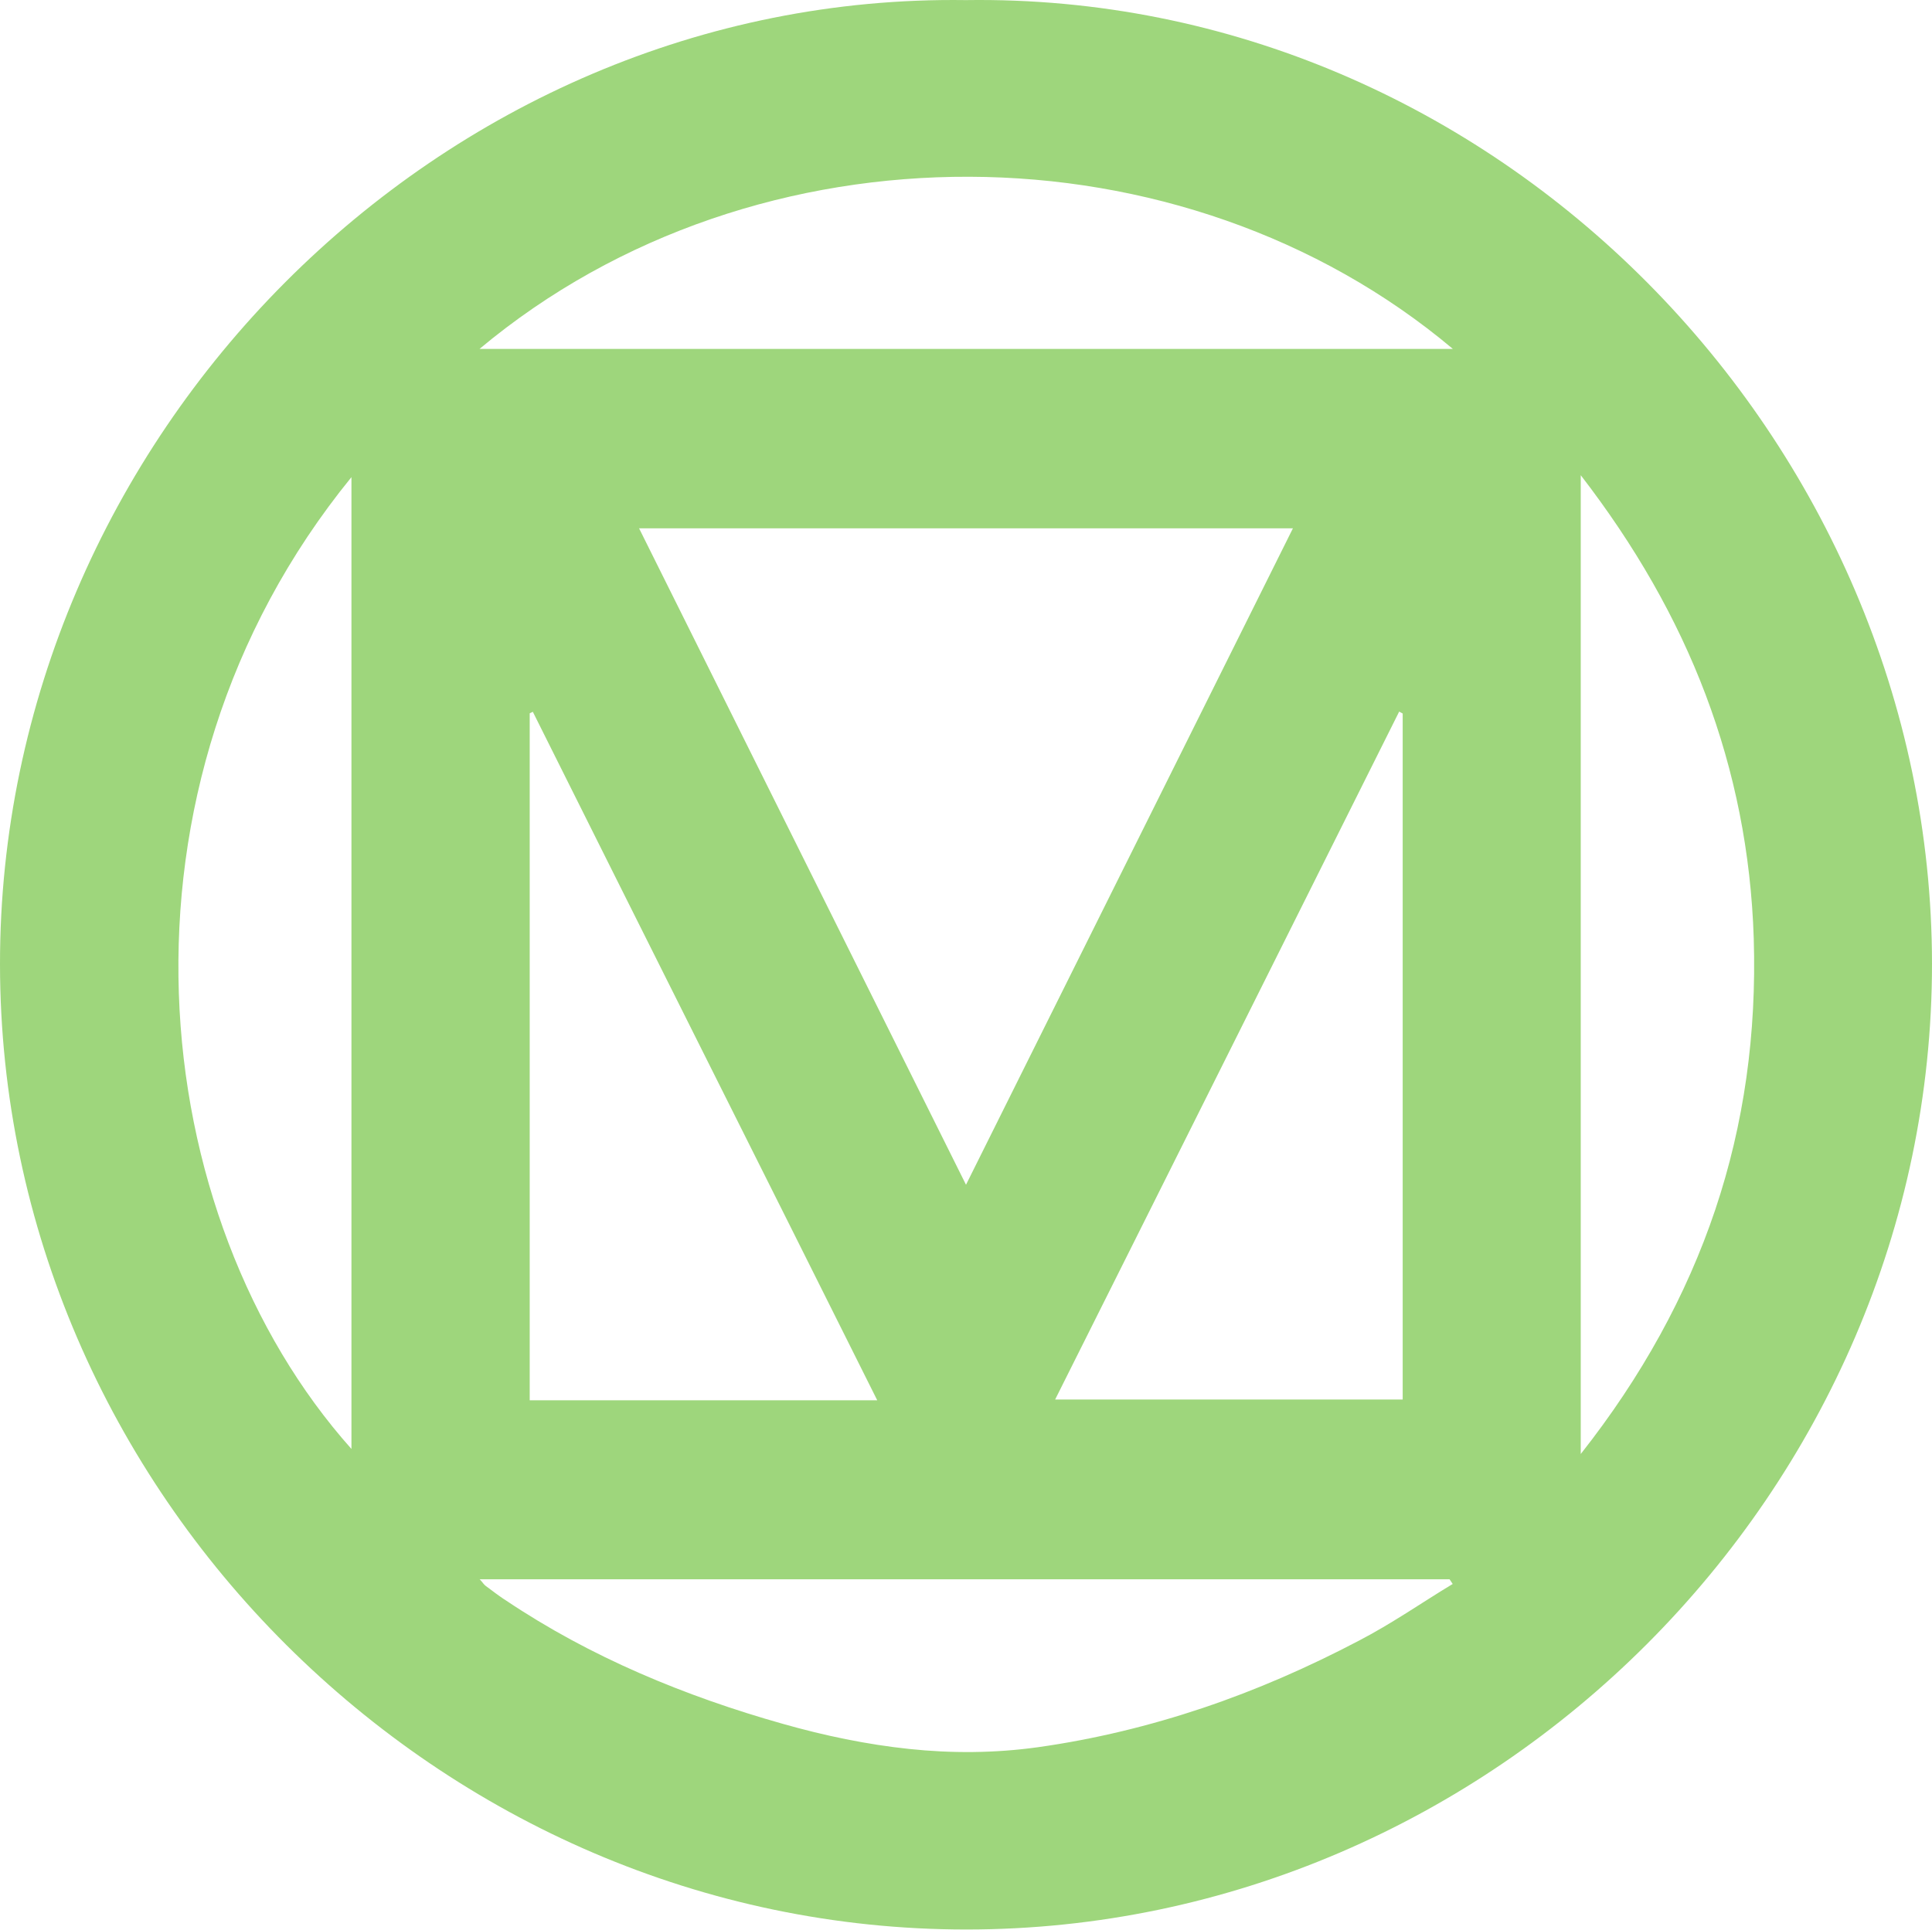
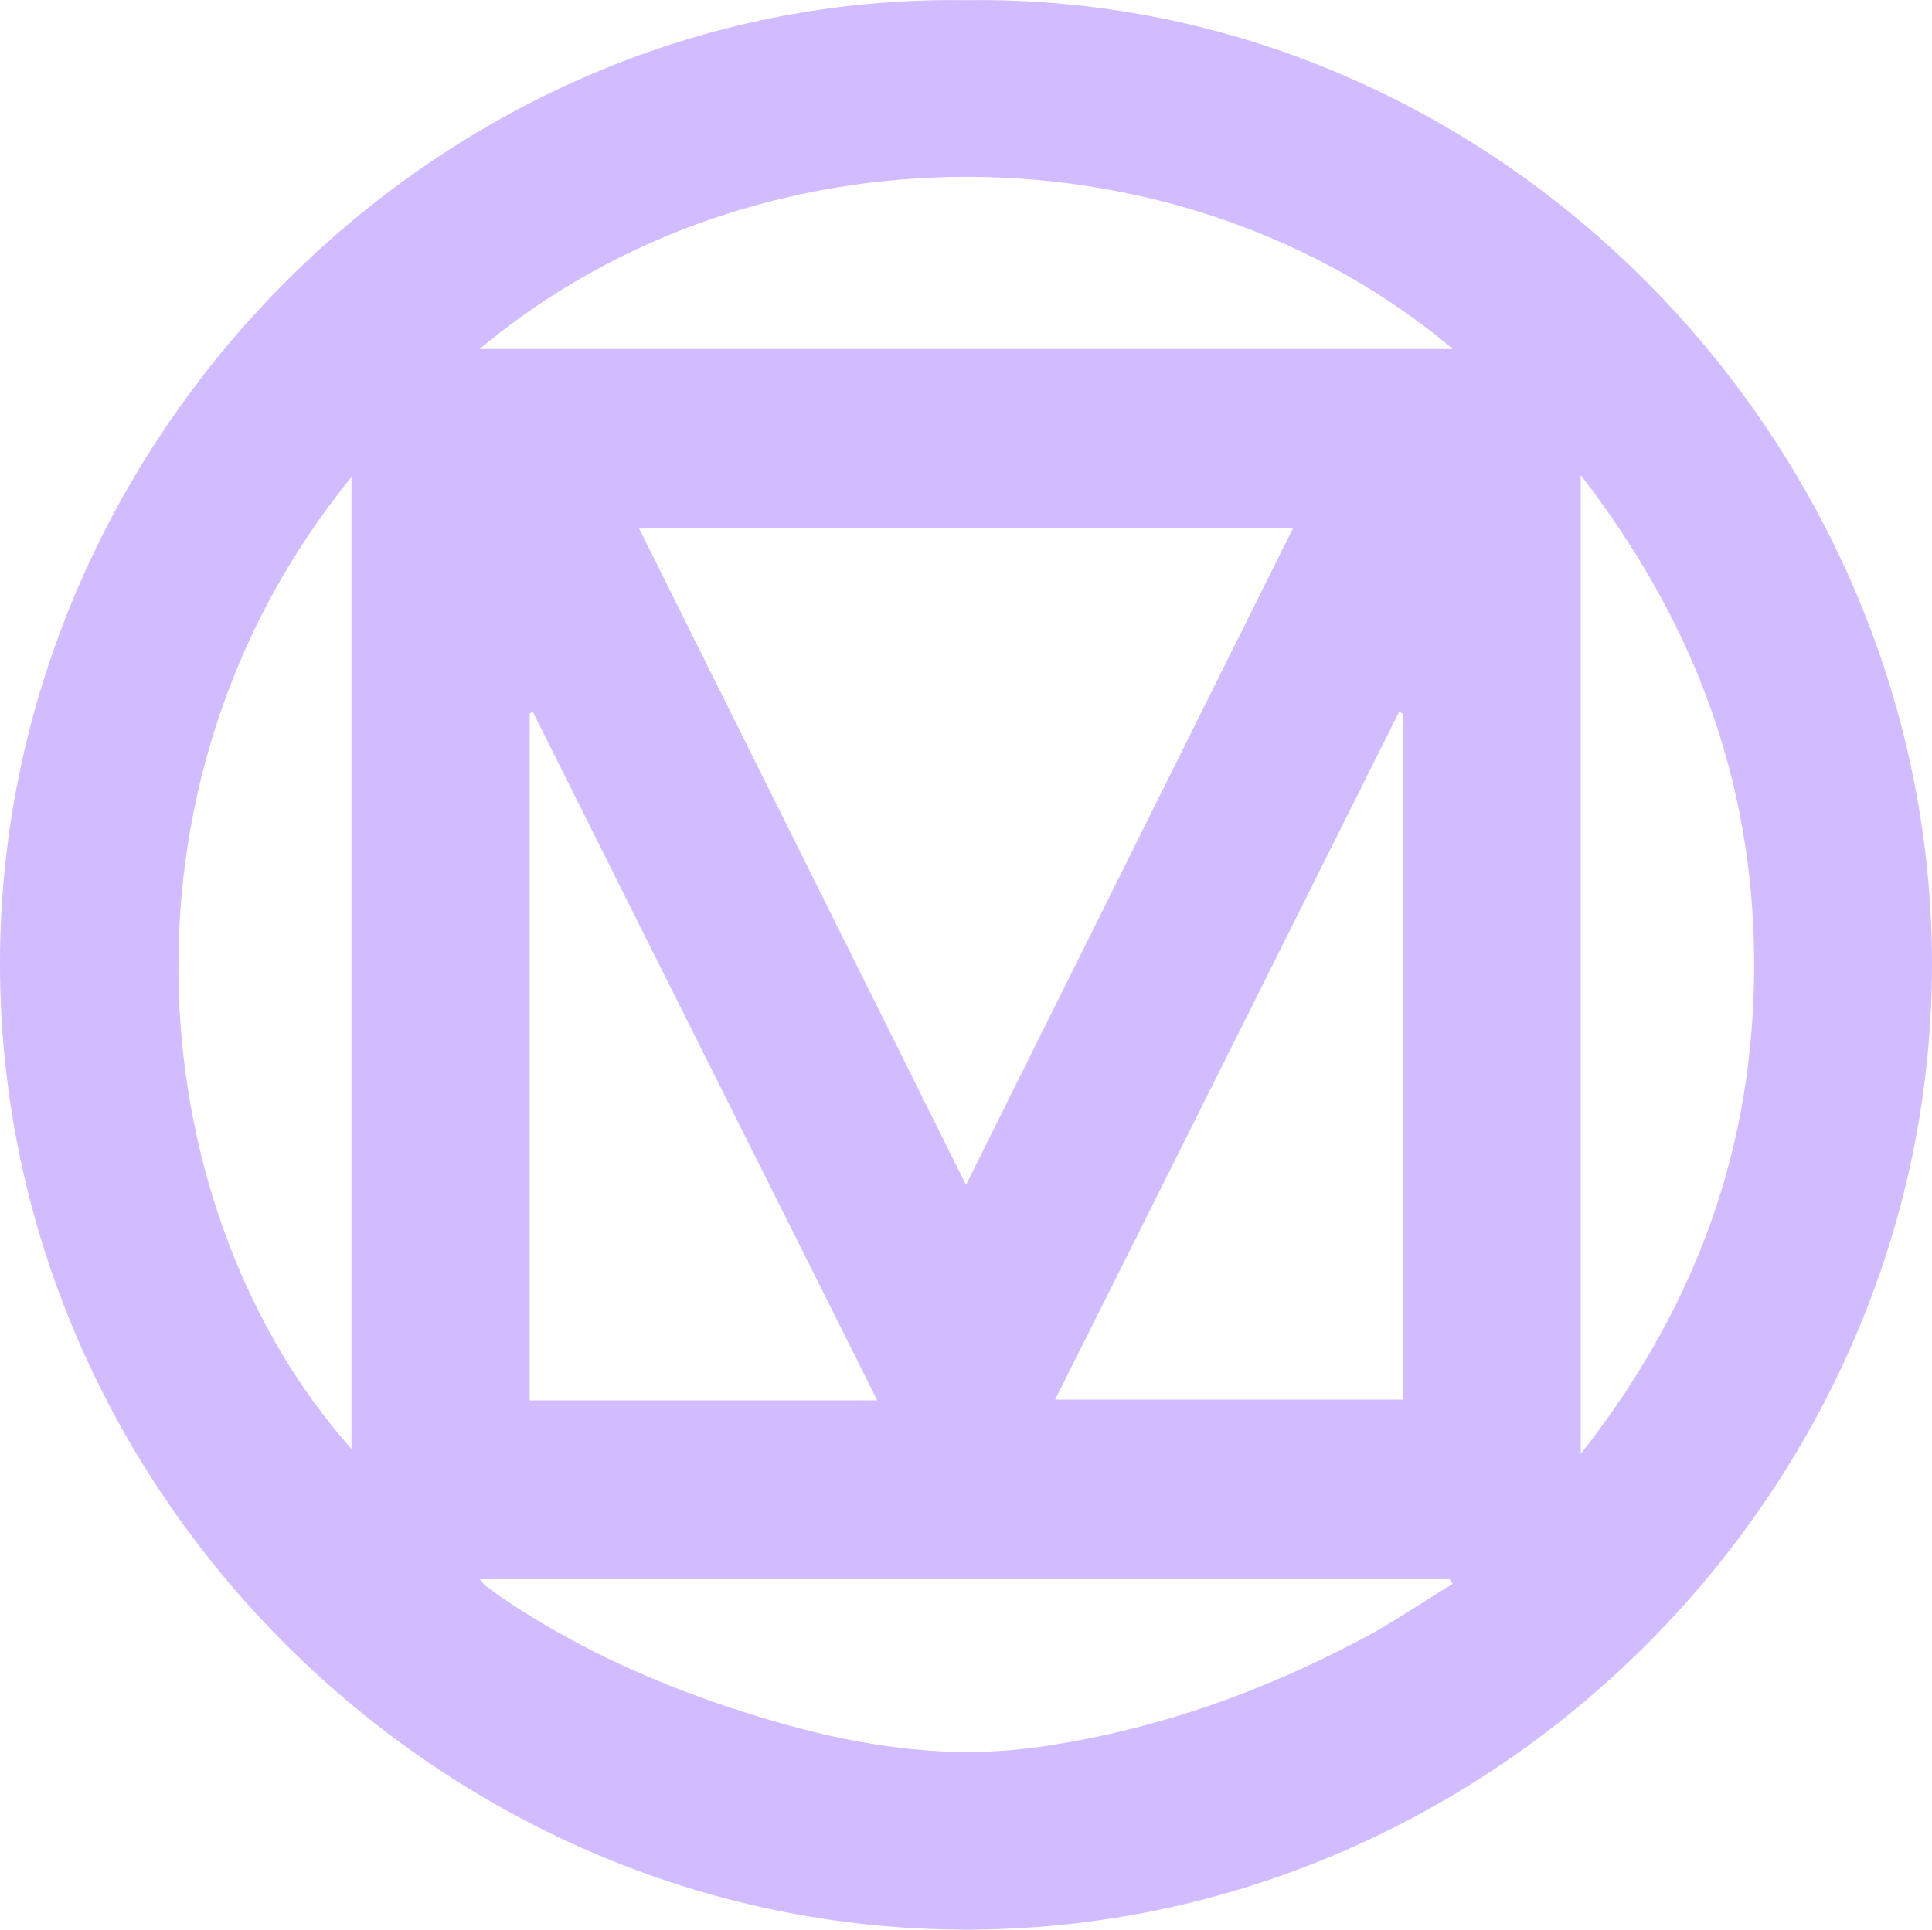
- <svg xmlns="http://www.w3.org/2000/svg" id="Layer_1" data-name="Layer 1" viewBox="0 0 992.8 991.75">
-   <defs>
-     <style>
-       .cls-1 {
-         fill: #9ed67c;
-       }
-     </style>
-   </defs>
-   <path class="cls-1" d="m496.3.05c136-2,260.1,54.5,350.2,145.2,90.1,90.7,146.2,215.5,146.3,350.1,0,135.3-56.3,259.4-146.5,349.7s-214.3,146.7-349.7,146.7-259-56.2-349.4-146.2C56.7,755.45.1,631.45,0,495.65-.1,360.55,56.3,235.65,146.5,145.15,236.7,54.65,360.8-1.85,496.3.05Zm.1,608.9c28.3-56.9,56.4-113.2,84.3-169.3,27.9-56.1,55.8-112,83.7-168.1h-336c28,56.3,55.9,112.2,83.8,168.3s55.9,112.3,84.2,169.1h0Zm-45.6,110.8c-29.7-59.5-59.3-118.6-88.8-177.5-29.5-58.9-58.9-117.7-88.2-176.4-.2.1-.5.3-.8.4s-.5.3-.8.4v353.1h178.6Zm270-353c-.3-.2-.6-.3-.9-.5s-.6-.3-.9-.5c-29.4,58.8-58.8,117.6-88.2,176.5-29.4,58.9-59,117.9-88.6,177.1h178.6v-352.6h0ZM246.4,179.35h500.2c-69.3-58.3-158.6-88.2-248.4-88.5s-180.3,28.7-251.8,88.5h0Zm-65.8,65.9c-65.3,80.2-91.7,175.3-88.7,265.3,3,90,35.7,174.8,88.7,234.2V245.25Zm631.7,502.1c31.3-39.7,54.3-81.5,69.1-125.5,14.8-44.1,21.3-90.5,19.8-139.5-1.4-44.1-9.8-85.7-24.7-125.2s-36.5-77-64.2-112.9v503.1h0Zm-65.8,66.8l-.8-1.2-.8-1.2H246.5c.9.9,1.4,1.6,1.9,2.2s.8.9,1.2,1.2c1.7,1.3,3.4,2.5,5.1,3.8,1.7,1.2,3.4,2.5,5.2,3.6,21.9,14.7,44.9,27,68.7,37.4s48.5,19,73.7,26.1c21.5,6.1,43.1,10.6,64.9,12.9,21.8,2.3,43.9,2.2,66.2-.9,29.1-4.1,57.4-11,84.8-20.2s54.1-20.9,80-34.5c8.3-4.3,16.4-9.2,24.4-14.2s15.9-10.2,23.9-15h0Z" />
+ <svg xmlns="http://www.w3.org/2000/svg" version="1.1" id="Layer_1" x="0px" y="0px" viewBox="0 0 992.8 991.8" style="enable-background:new 0 0 992.8 991.8;" xml:space="preserve">
+   <style type="text/css">
+ 	.st0{fill:#D0BCFF;}
+ </style>
+   <path class="st0" d="M496.3,0.1c136-2,260.1,54.5,350.2,145.2s146.2,215.5,146.3,350.1c0,135.3-56.3,259.4-146.5,349.7  S632,991.8,496.6,991.8s-259-56.2-349.4-146.2C56.7,755.5,0.1,631.5,0,495.6c-0.1-135.1,56.3-260,146.5-350.5S360.8-1.9,496.3,0.1z   M496.4,609c28.3-56.9,56.4-113.2,84.3-169.3s55.8-112,83.7-168.1h-336c28,56.3,55.9,112.2,83.8,168.3S468.1,552.2,496.4,609  L496.4,609L496.4,609z M450.8,719.8c-29.7-59.5-59.3-118.6-88.8-177.5s-58.9-117.7-88.2-176.4c-0.2,0.1-0.5,0.3-0.8,0.4  s-0.5,0.3-0.8,0.4v353.1H450.8L450.8,719.8z M720.8,366.8c-0.3-0.2-0.6-0.3-0.9-0.5s-0.6-0.3-0.9-0.5  c-29.4,58.8-58.8,117.6-88.2,176.5s-59,117.9-88.6,177.1h178.6L720.8,366.8L720.8,366.8L720.8,366.8z M246.4,179.4h500.2  C677.3,121.1,588,91.2,498.2,90.9S317.9,119.6,246.4,179.4L246.4,179.4L246.4,179.4z M180.6,245.2c-65.3,80.2-91.7,175.3-88.7,265.3  s35.7,174.8,88.7,234.2V245.2z M812.3,747.3c31.3-39.7,54.3-81.5,69.1-125.5c14.8-44.1,21.3-90.5,19.8-139.5  c-1.4-44.1-9.8-85.7-24.7-125.2s-36.5-77-64.2-112.9L812.3,747.3L812.3,747.3L812.3,747.3z M746.5,814.1l-0.8-1.2l-0.8-1.2H246.5  c0.9,0.9,1.4,1.6,1.9,2.2s0.8,0.9,1.2,1.2c1.7,1.3,3.4,2.5,5.1,3.8c1.7,1.2,3.4,2.5,5.2,3.6c21.9,14.7,44.9,27,68.7,37.4  s48.5,19,73.7,26.1c21.5,6.1,43.1,10.6,64.9,12.9c21.8,2.3,43.9,2.2,66.2-0.9c29.1-4.1,57.4-11,84.8-20.2s54.1-20.9,80-34.5  c8.3-4.3,16.4-9.2,24.4-14.2S738.5,818.9,746.5,814.1L746.5,814.1L746.5,814.1z" />
</svg>
